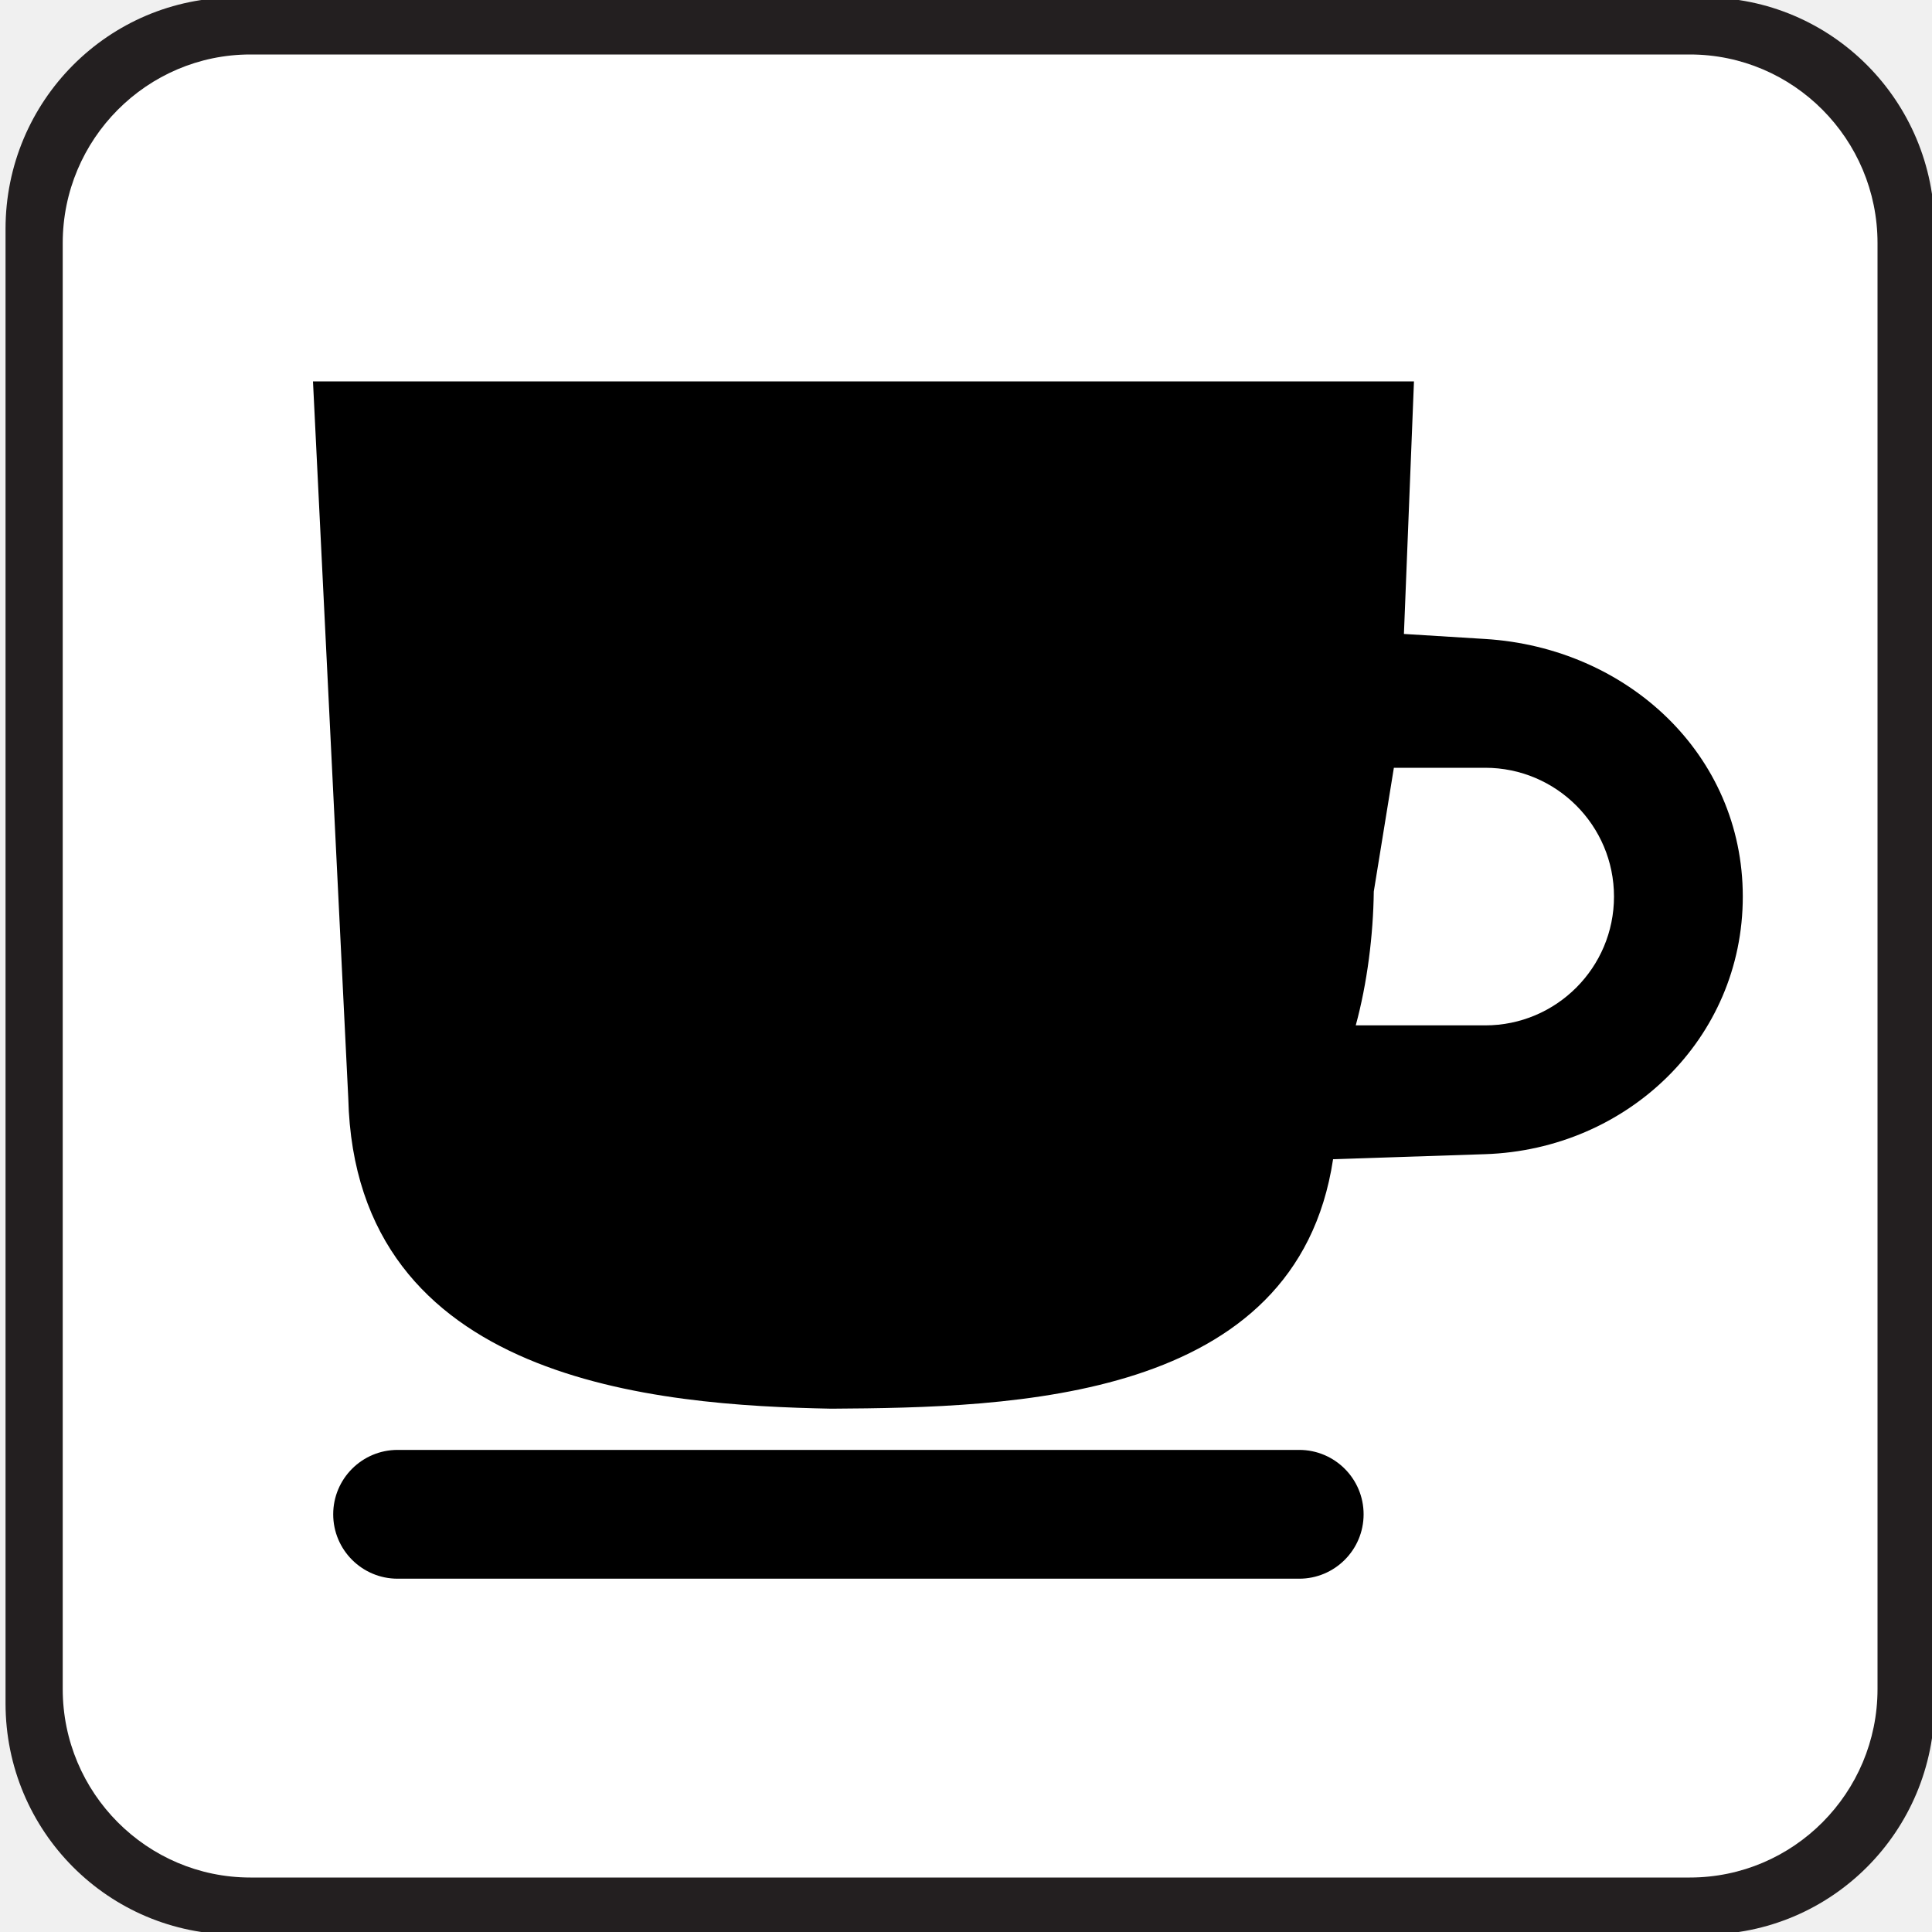
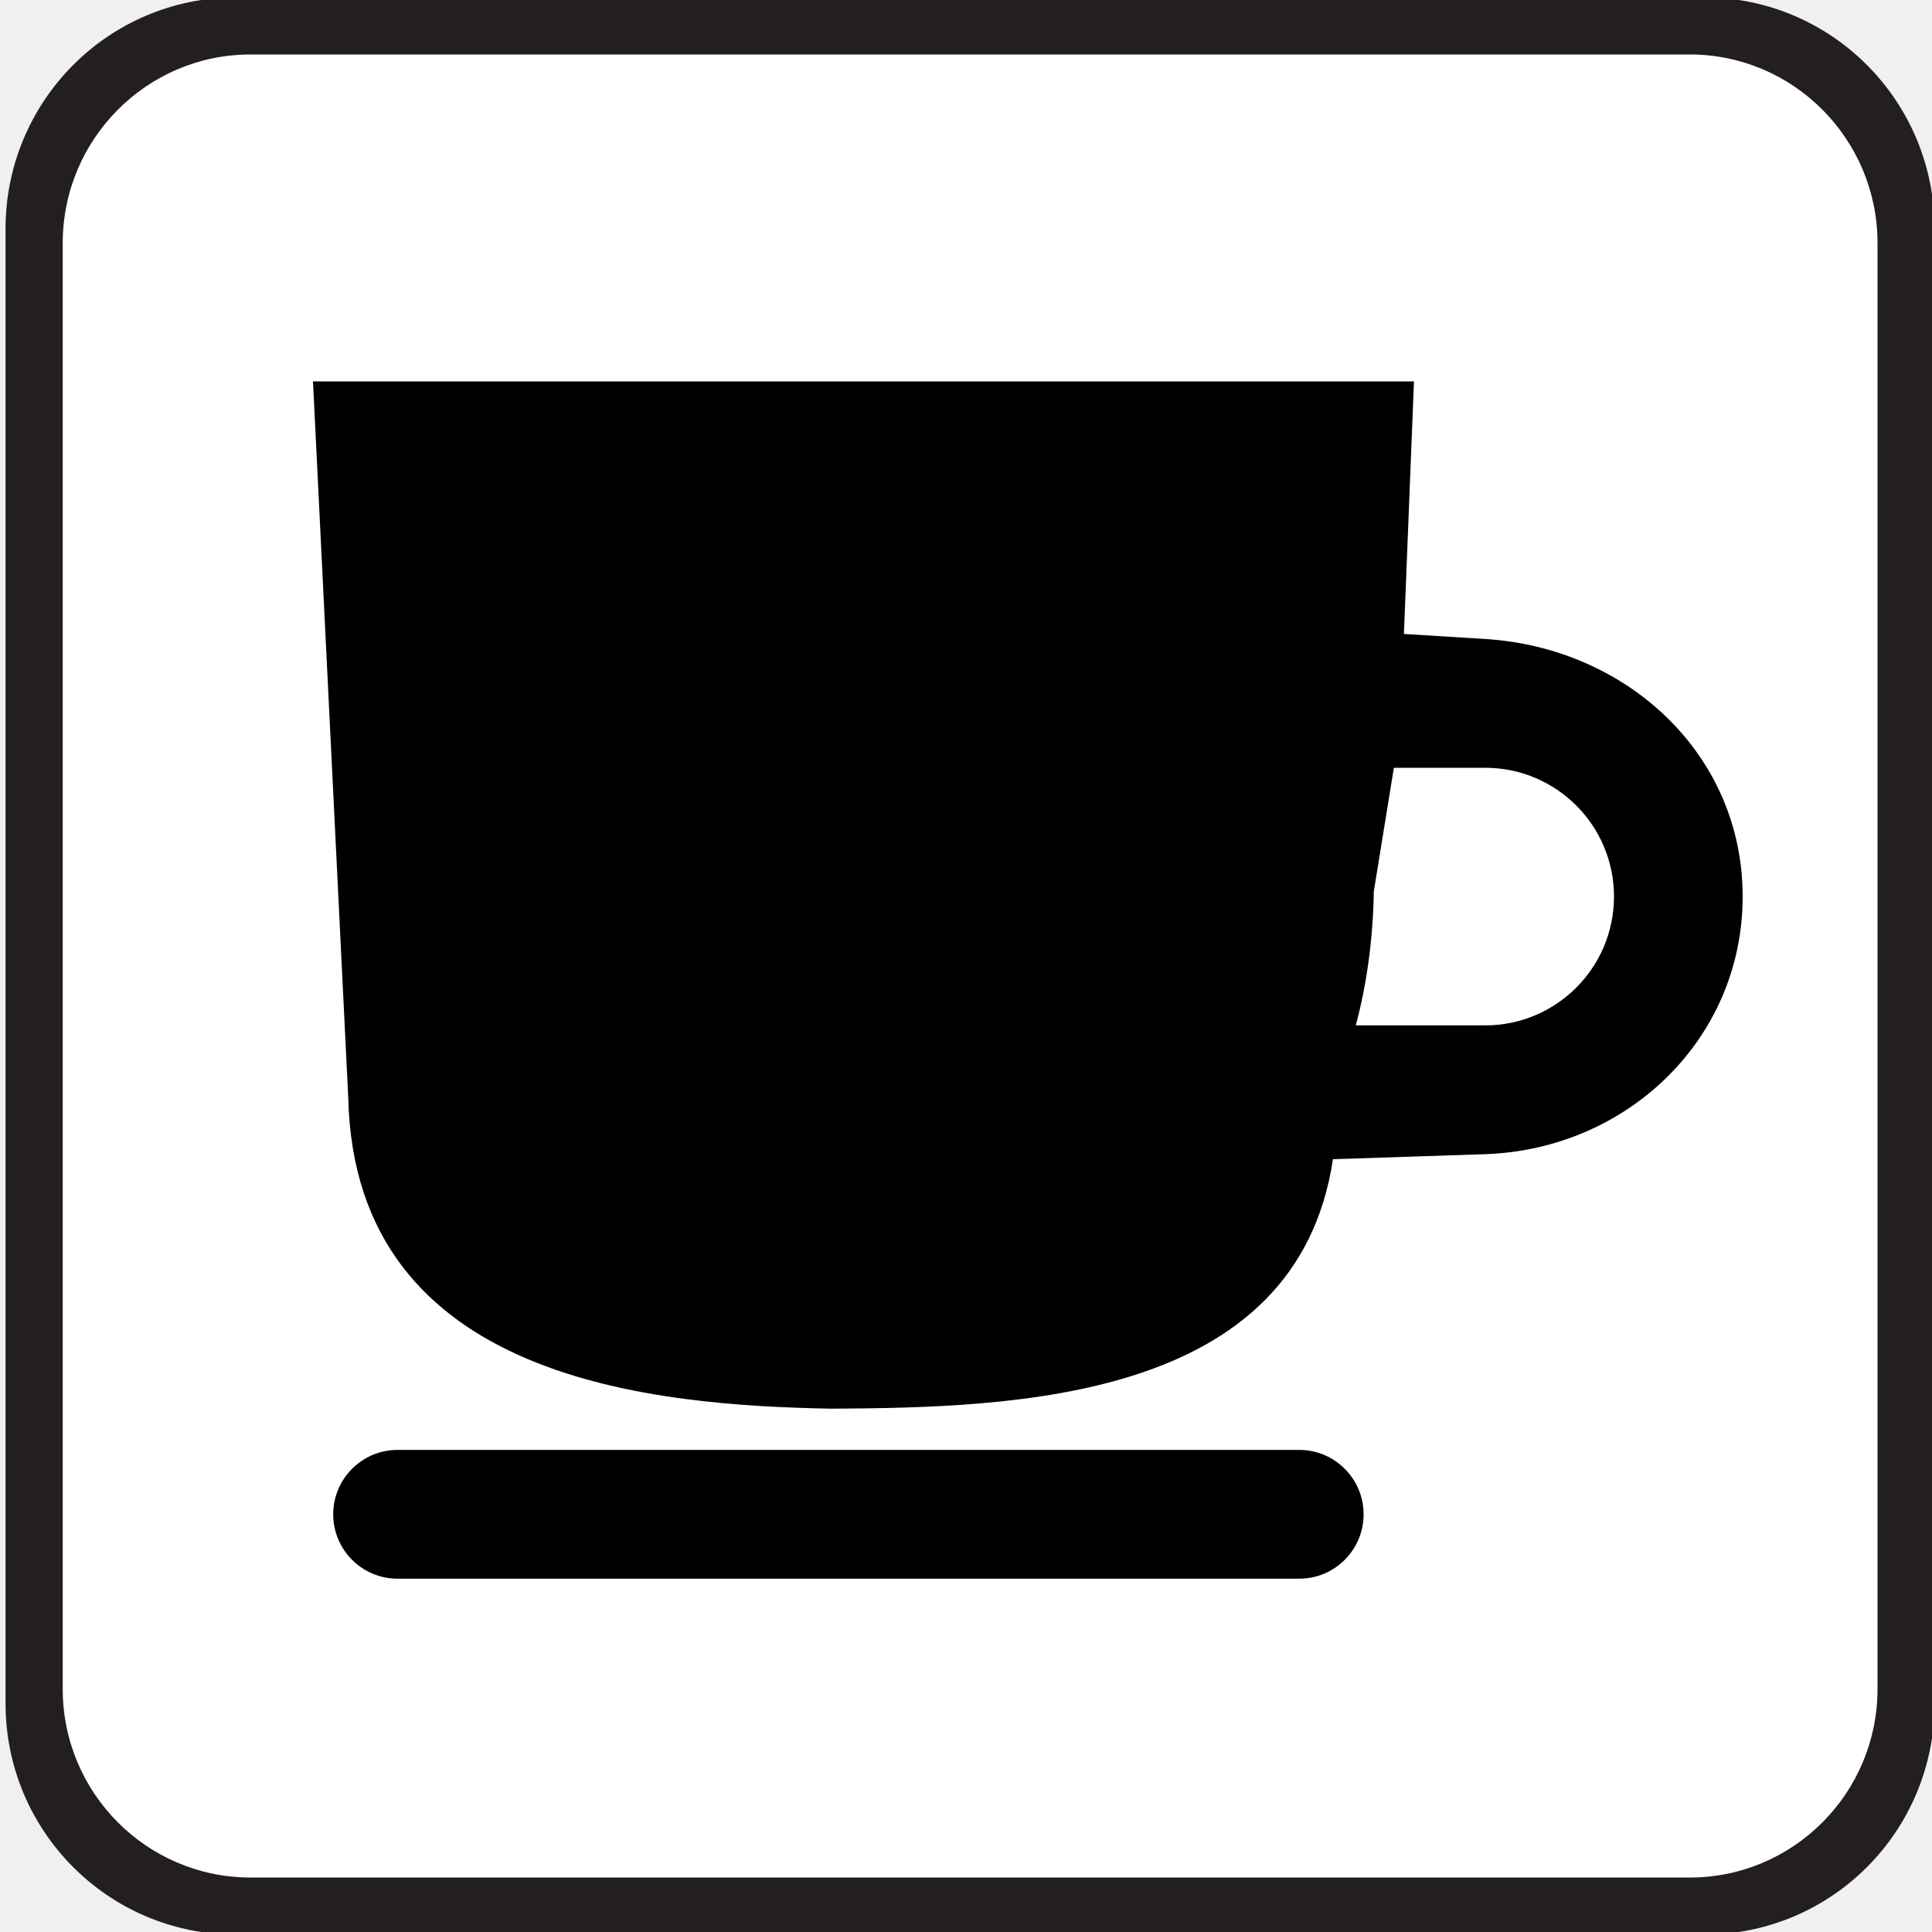
- <svg xmlns="http://www.w3.org/2000/svg" version="1.1" id="Layer_1" x="0px" y="0px" width="12" height="12" viewBox="0 0 15 15" style="enable-background:new 0 0 15 15;" xml:space="preserve">
-   <defs id="defs7" />
-   <path style="fill:#231f20;stroke-width:0.121" d="m 13.231,15.02 c 0.989,0 1.789,-0.802 1.789,-1.795 V 1.777 c 0,-0.993 -0.8,-1.797 -1.789,-1.797 H 1.832 c -0.989,0 -1.789,0.804 -1.789,1.797 V 13.225 c 0,0.993 0.8,1.795 1.789,1.795 H 13.231 Z" id="path2-3" />
-   <path style="fill:#ffffff;stroke-width:0.119" d="m 1.944,0.423 c -0.803,0 -1.457,0.657 -1.457,1.464 V 13.114 c 0,0.807 0.654,1.463 1.457,1.463 h 11.176 c 0.804,0 1.457,-0.656 1.457,-1.463 V 1.887 c 10e-7,-0.807 -0.653,-1.464 -1.457,-1.464 H 1.943 Z" id="path4" />
-   <path d="m 11.531,4.961 -0.631,-0.039 0.078,-1.961 H 2.43 L 2.704,8.526 C 2.757,10.735 5.106,10.911 6.454,10.937 7.865,10.928 10.066,10.882 10.35,9 l 1.181,-0.039 c 1.104,-0.037 2,-0.895 2,-2 0,-1.105 -0.898,-1.932 -2,-2 z m 0,3 h -1.005 c 0.089,-0.326 0.136,-0.701 0.14,-1.039 l 0.156,-0.961 h 0.709 c 0.552,0 1,0.448 1,1 0,0.552 -0.448,1 -1,1 z m -0.944,3.796 c 0,0.276 -0.224,0.5 -0.5,0.5 H 3.087 c -0.276,0 -0.5,-0.224 -0.5,-0.5 0,-0.276 0.224,-0.5 0.5,-0.5 h 7 c 0.276,0 0.5,0.224 0.5,0.5 z" id="path2" style="fill:#000000;fill-opacity:1" />
+ <svg xmlns="http://www.w3.org/2000/svg" enable-background="new 0 0 15 15" height="12" viewBox="0 0 15 15" width="12">
+   <path d="m13.231 15.02c.989 0 1.789-.802 1.789-1.795v-11.448c0-.993-.8-1.797-1.789-1.797h-11.399c-.989 0-1.789.804-1.789 1.797v11.448c0 .993.8 1.795 1.789 1.795h11.399z" fill="#231f20" stroke-width=".121" />
+   <path d="m1.944.423c-.803 0-1.457.657-1.457 1.464v11.227c0 .807.654 1.463 1.457 1.463h11.176c.804 0 1.457-.656 1.457-1.463v-11.227c0-.807-.653-1.464-1.457-1.464h-11.176z" fill="#fff" stroke-width=".119" />
+   <path d="m11.531 4.961-.631-.039.078-1.961h-8.548l.274 5.565c.052 2.209 2.402 2.385 3.75 2.411 1.411-.009 3.612-.055 3.895-1.937l1.181-.039c1.104-.037 2-.895 2-2s-.898-1.932-2-2zm0 3h-1.005c.089-.326.136-.701.14-1.039l.156-.961h.709c.552 0 1 .448 1 1s-.448 1-1 1zm-.944 3.796c0 .276-.224.5-.5.5h-7c-.276 0-.5-.224-.5-.5s.224-.5.5-.5h7c.276 0 .5.224.5.5z" />
</svg>
